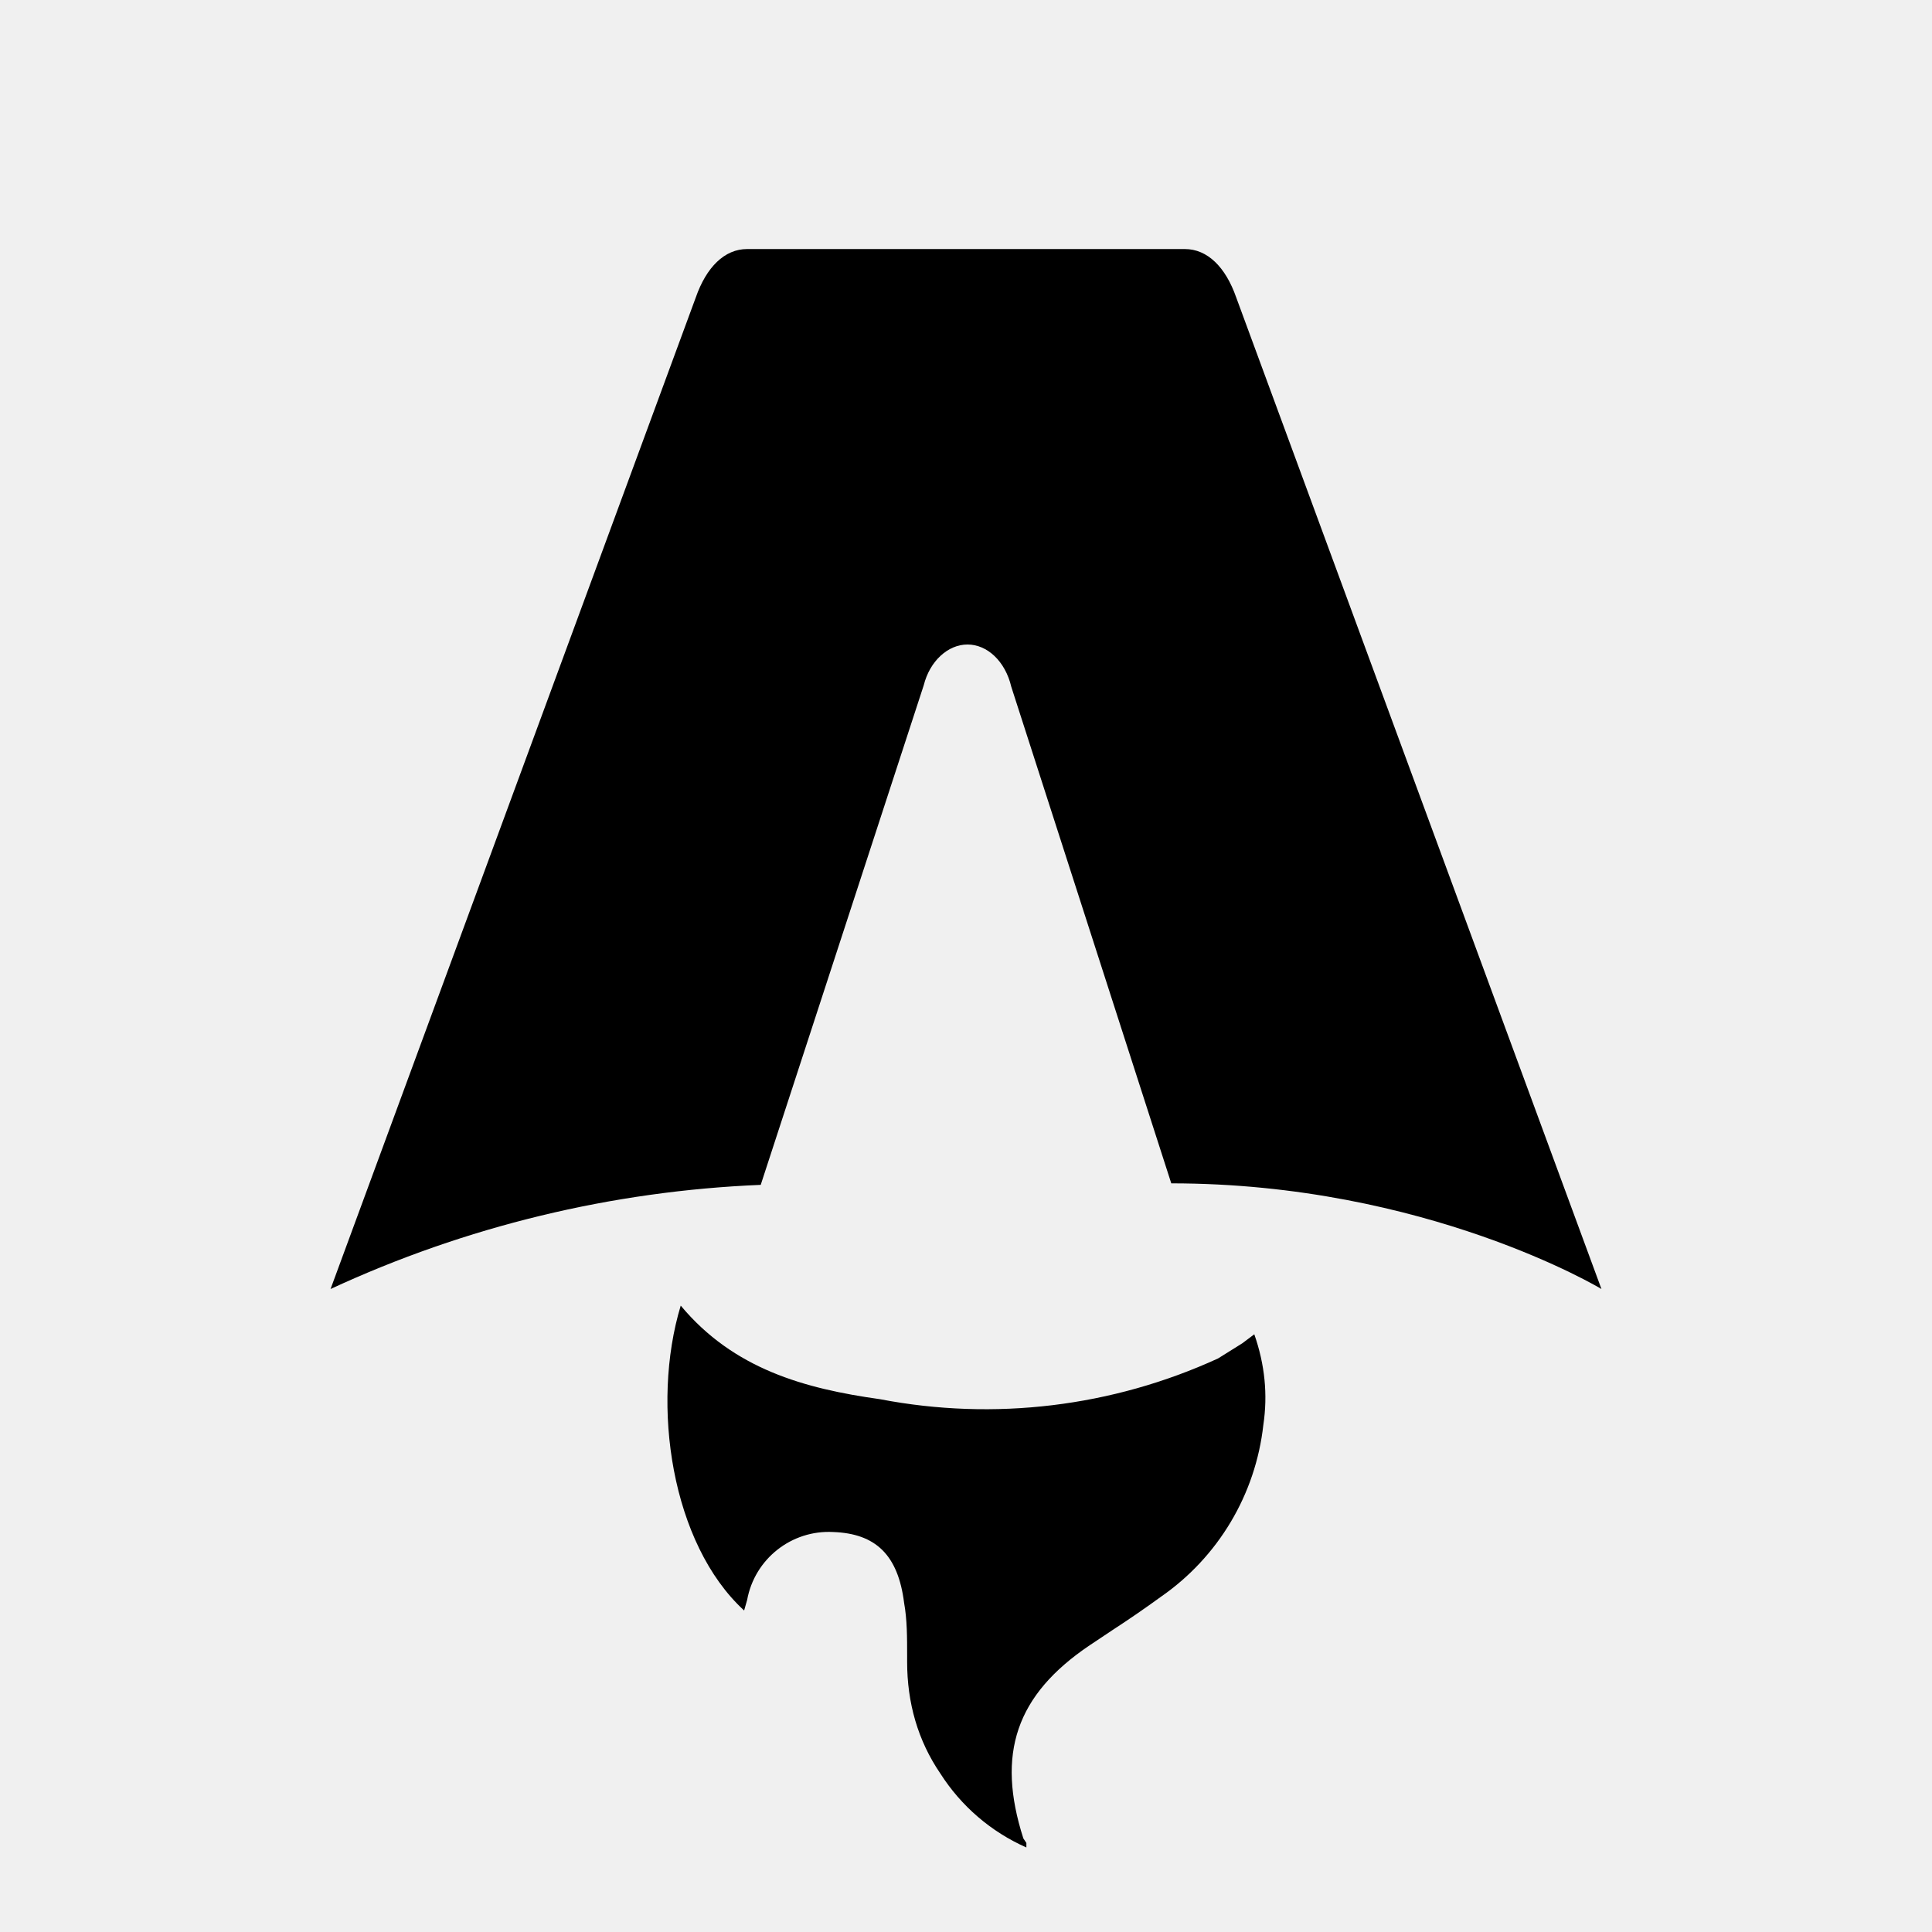
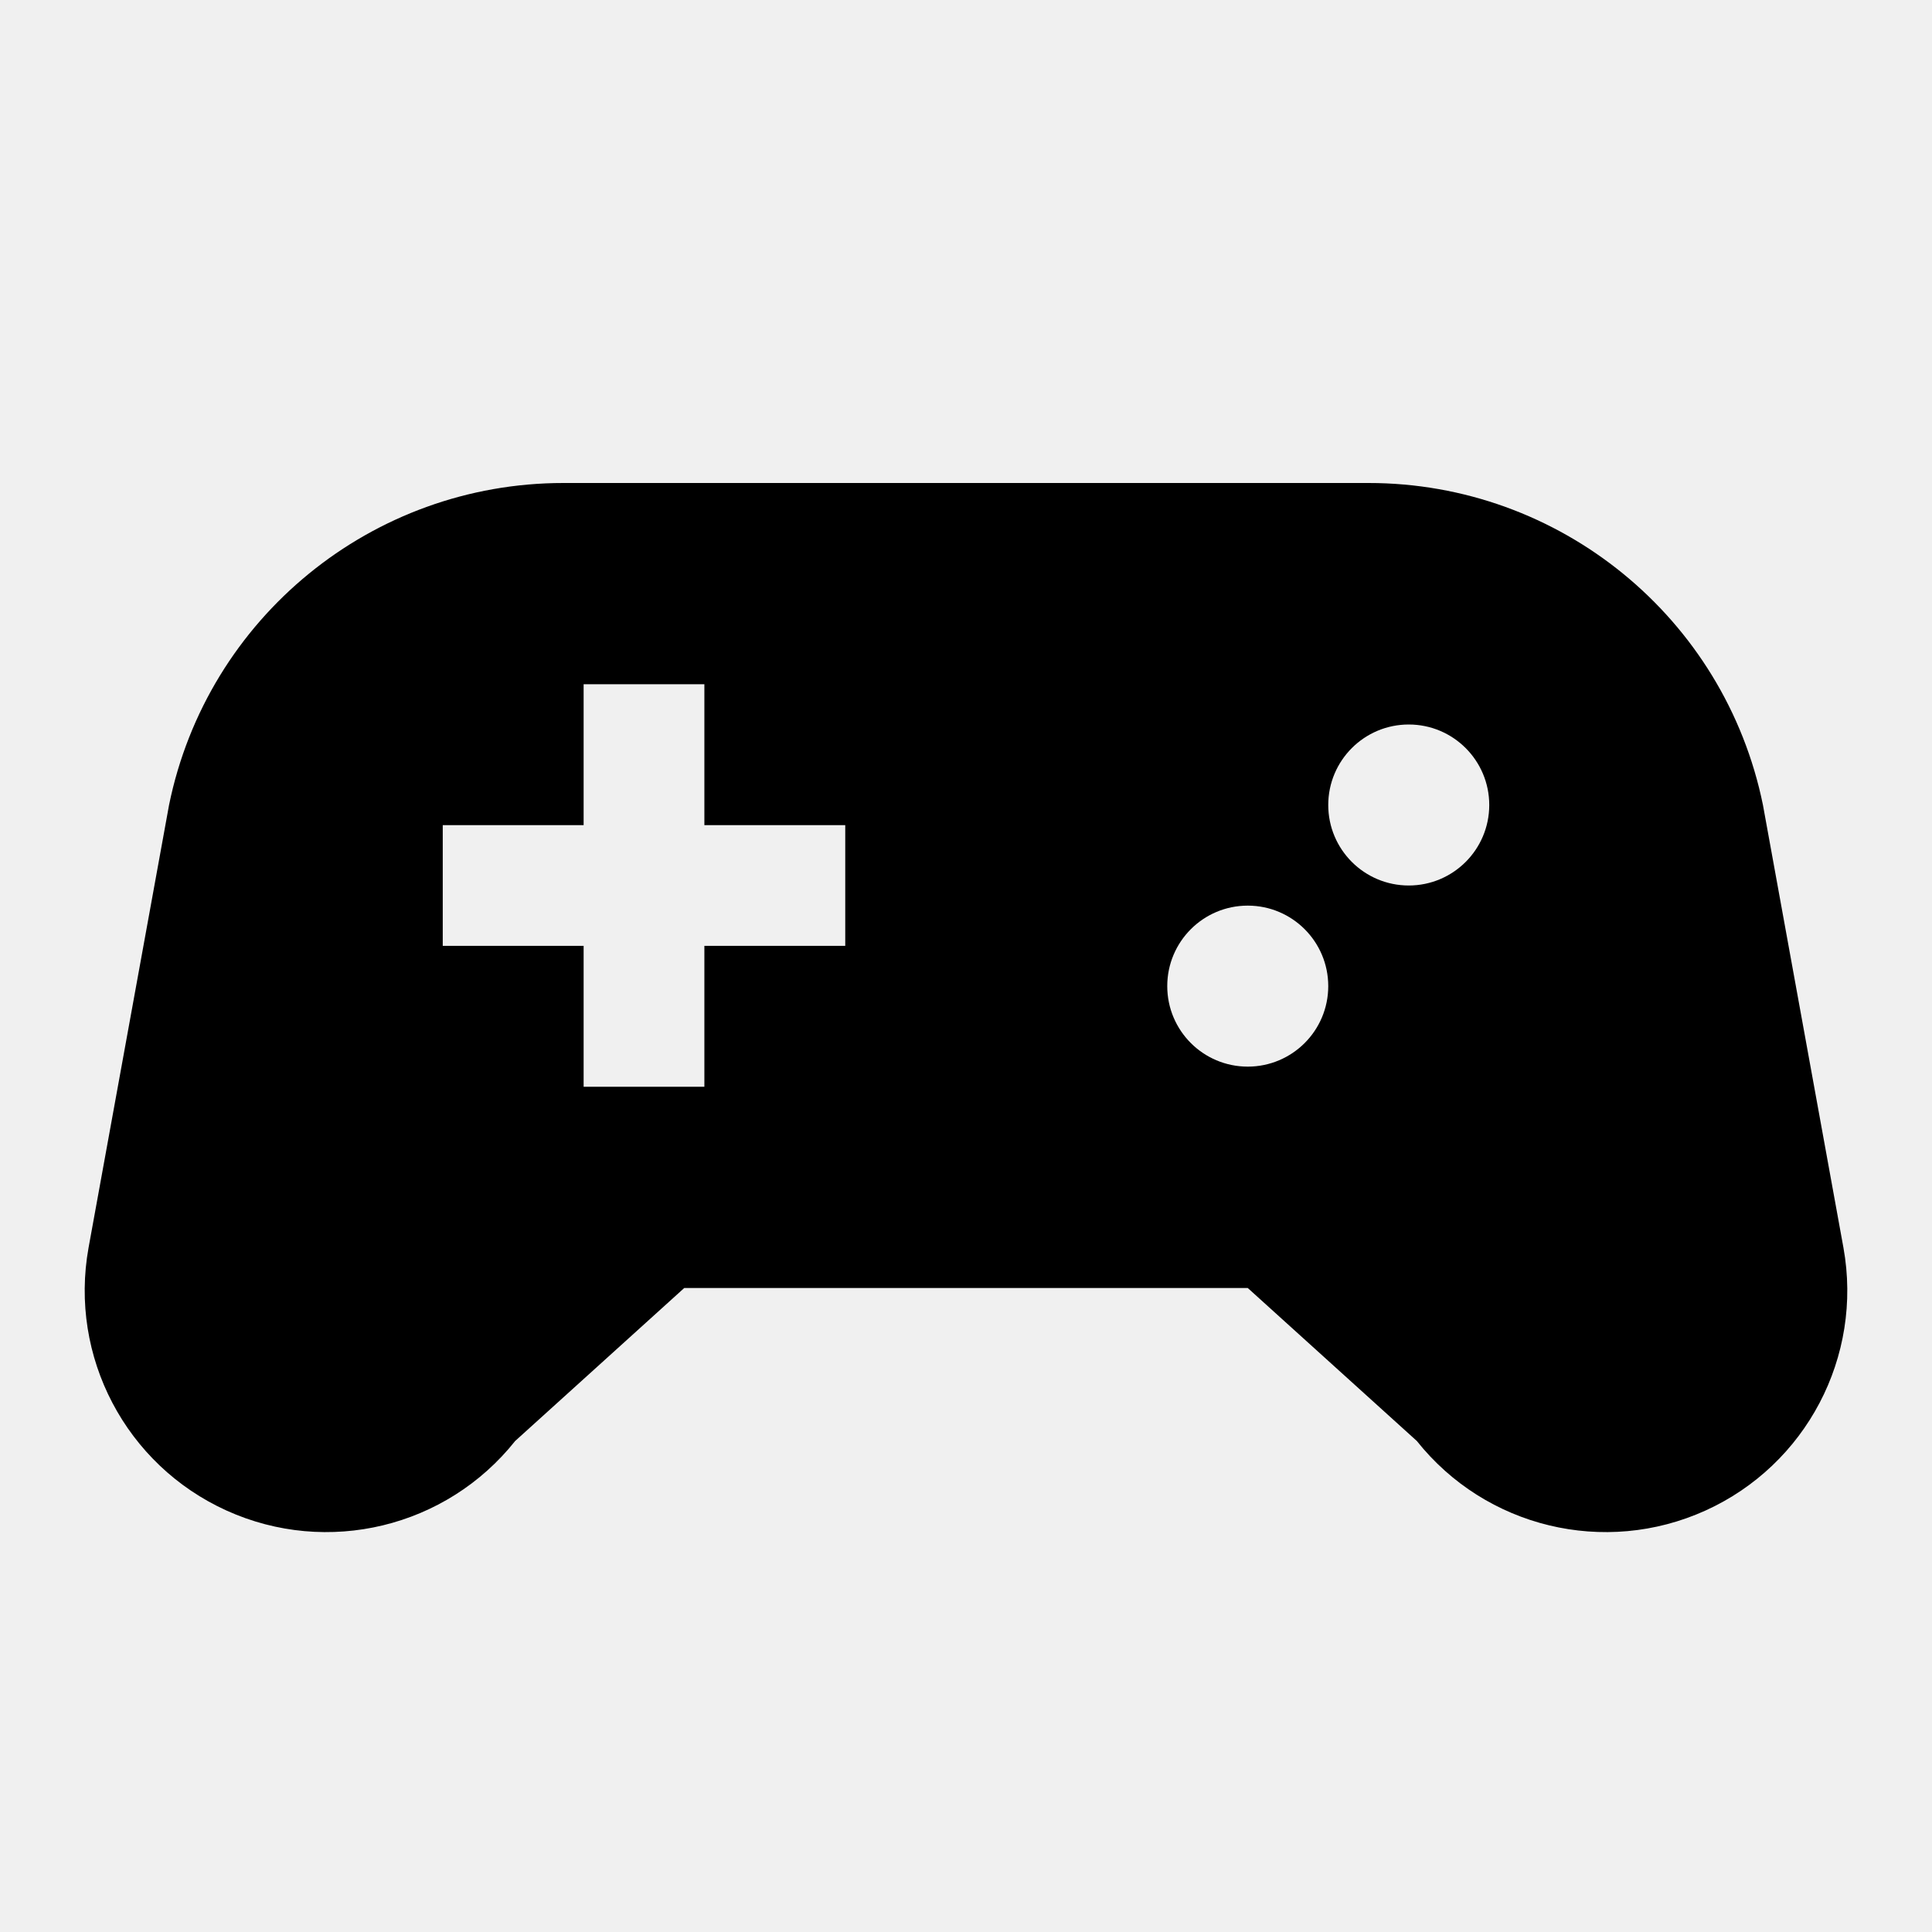
- <svg xmlns="http://www.w3.org/2000/svg" fill="none" viewBox="0 0 128 128">
-   <path d="M50.4 78.5a75.1 75.1 0 0 0-28.5 6.9l24.2-65.7c.7-2 1.9-3.2 3.4-3.2h29c1.5 0 2.7 1.2 3.4 3.2l24.2 65.7s-11.6-7-28.5-7L67 45.5c-.4-1.7-1.6-2.8-2.9-2.8-1.3 0-2.5 1.1-2.9 2.7L50.4 78.5Zm-1.1 28.2Zm-4.2-20.2c-2 6.6-.6 15.8 4.2 20.2a17.5 17.5 0 0 1 .2-.7 5.5 5.5 0 0 1 5.7-4.5c2.8.1 4.3 1.5 4.7 4.7.2 1.1.2 2.3.2 3.5v.4c0 2.7.7 5.2 2.2 7.4a13 13 0 0 0 5.7 4.9v-.3l-.2-.3c-1.8-5.6-.5-9.5 4.4-12.8l1.5-1a73 73 0 0 0 3.2-2.2 16 16 0 0 0 6.8-11.4c.3-2 .1-4-.6-6l-.8.6-1.6 1a37 37 0 0 1-22.4 2.7c-5-.7-9.7-2-13.2-6.2Z" />
+ <svg xmlns="http://www.w3.org/2000/svg" fill="none" viewBox="0 0 24 24">
+   <path fill-rule="evenodd" d="M7 6h10a5 5 0 0 1 4.9 4l1 5.5a3 3 0 0 1-5.3 2.4L15.5 16h-7l-2.1 1.9a3 3 0 0 1-5.3-2.4l1-5.5A5 5 0 0 1 7 6zM7.25 8.5v1.75H5.5v1.5h1.75v1.75h1.5v-1.75h1.75v-1.5H8.75V8.5zM16.5 12.25a1 1 0 1 1-2 0a1 1 0 1 1 2 0zM18.5 10a1 1 0 1 1-2 0a1 1 0 1 1 2 0z" />
  <style>
        path { fill: #000; }
        @media (prefers-color-scheme: dark) {
            path { fill: #FFF; }
        }
    </style>
</svg>
